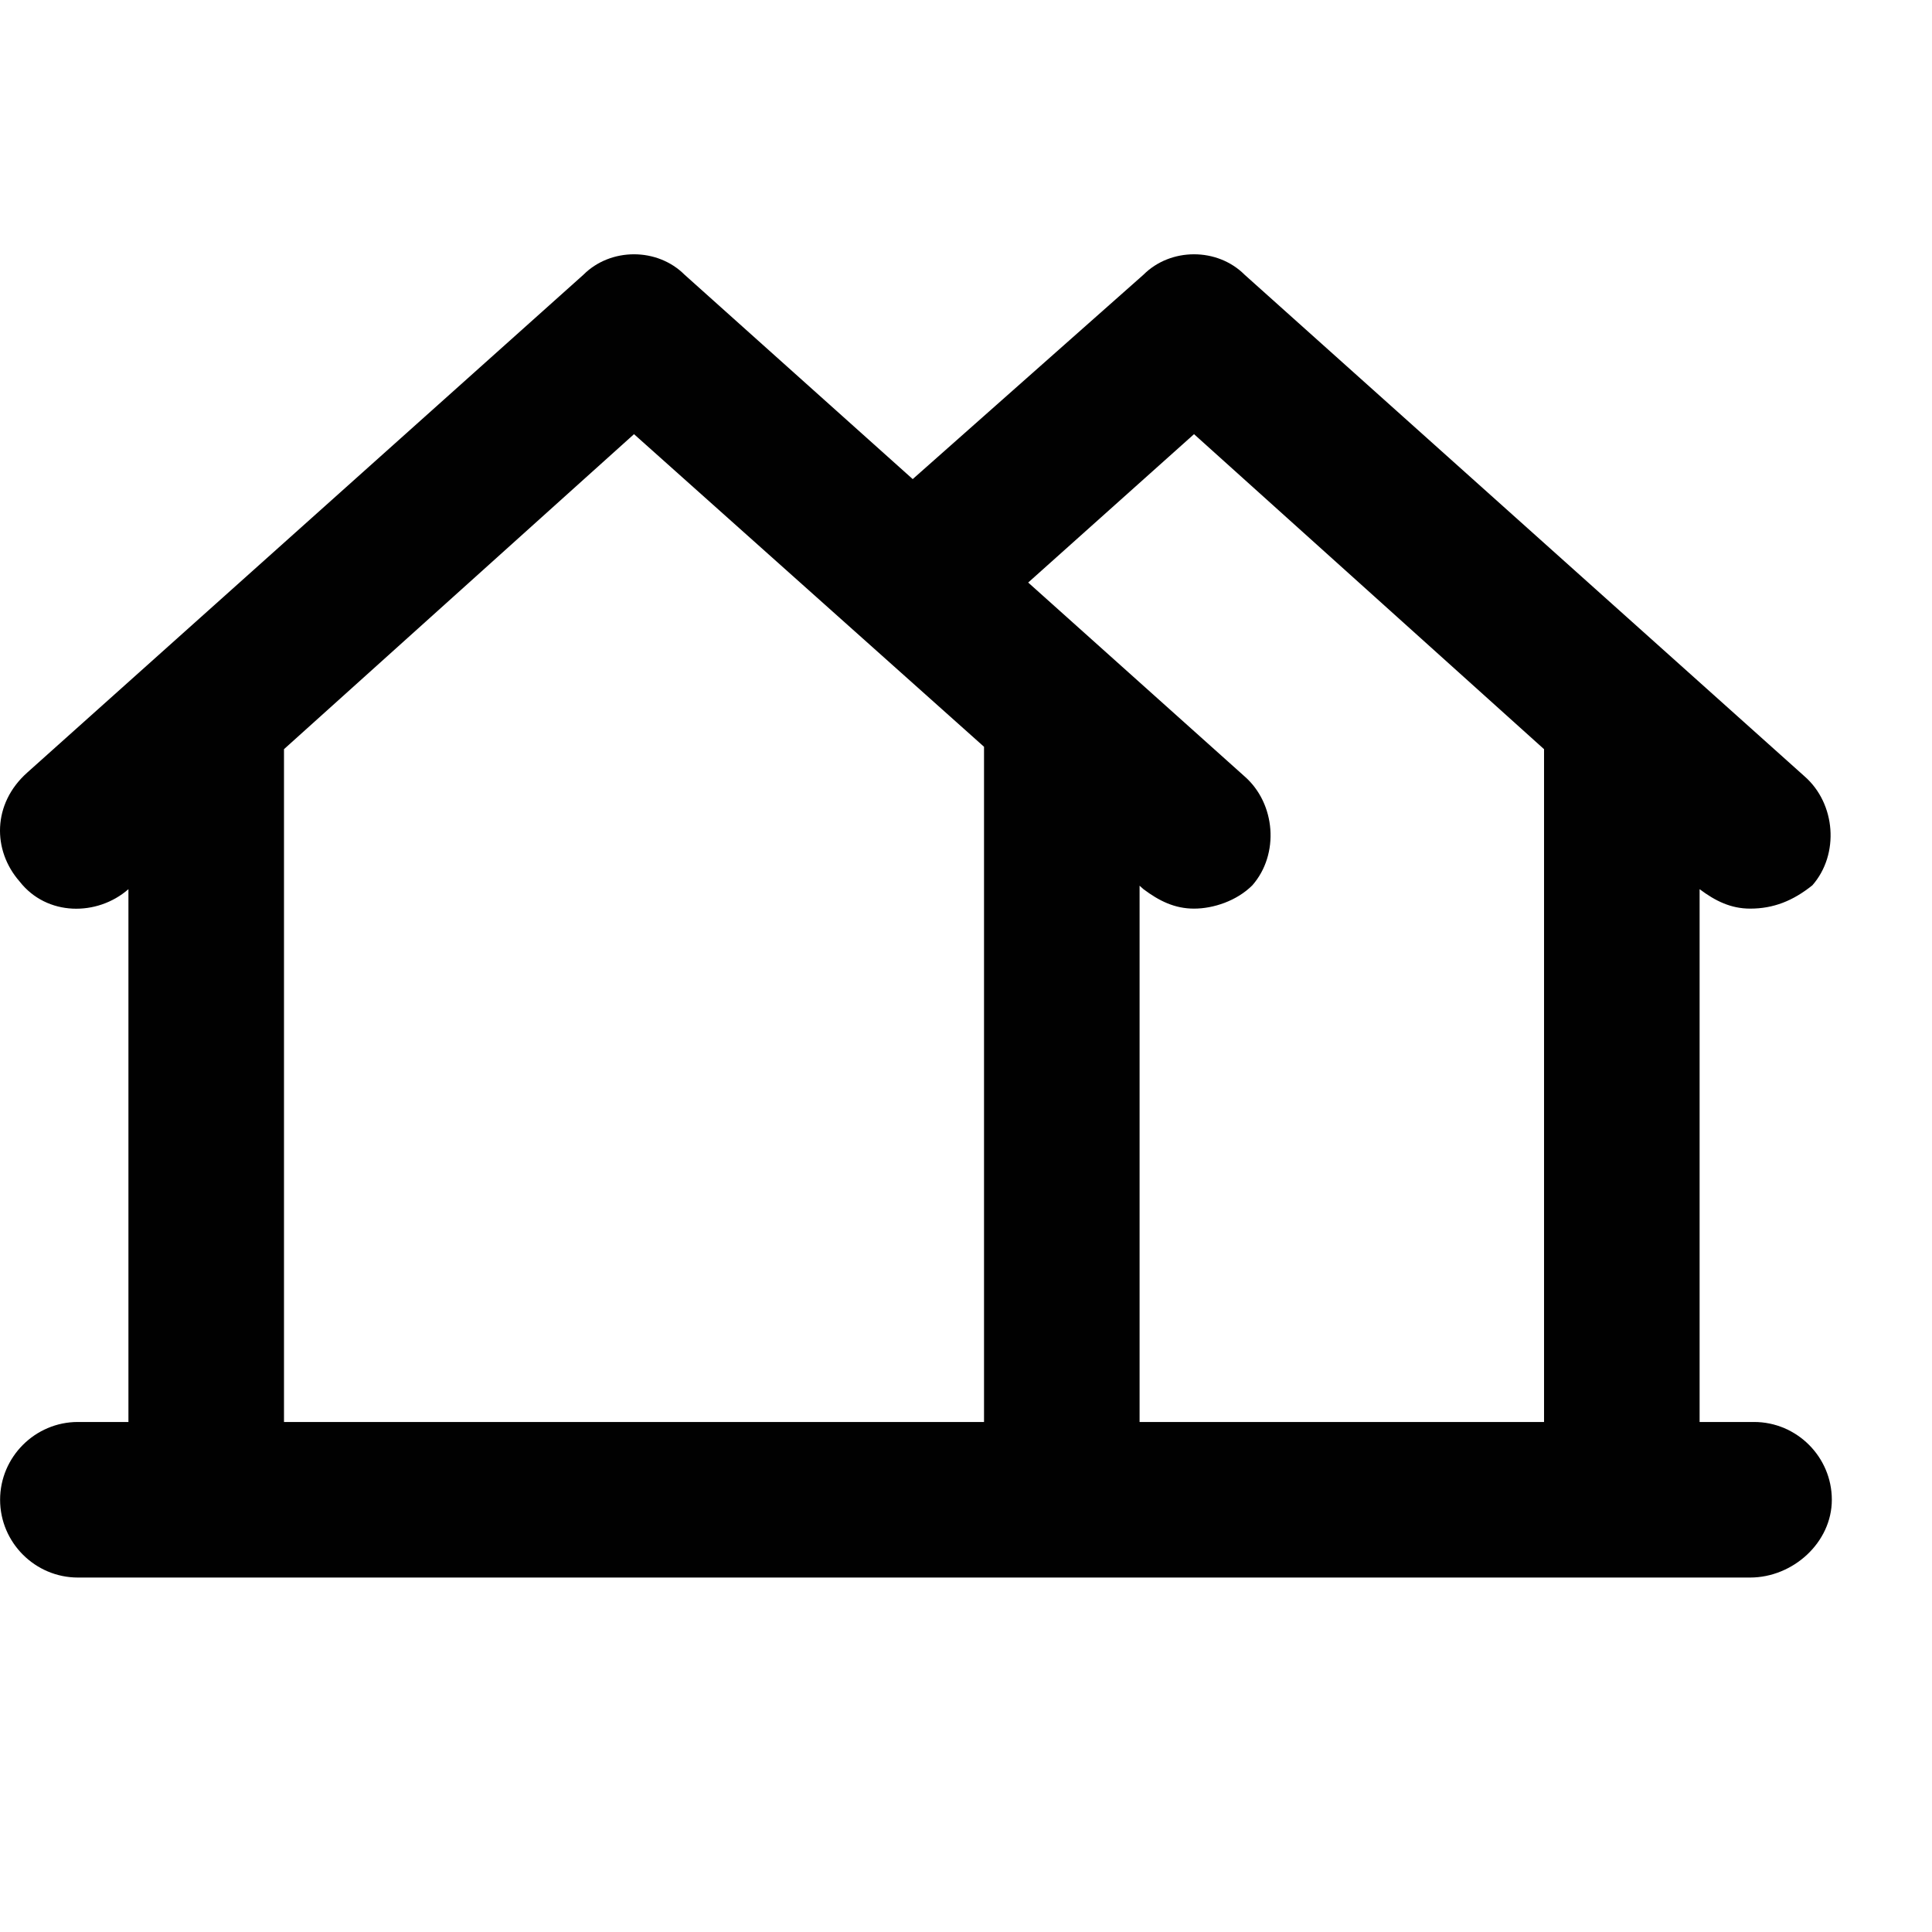
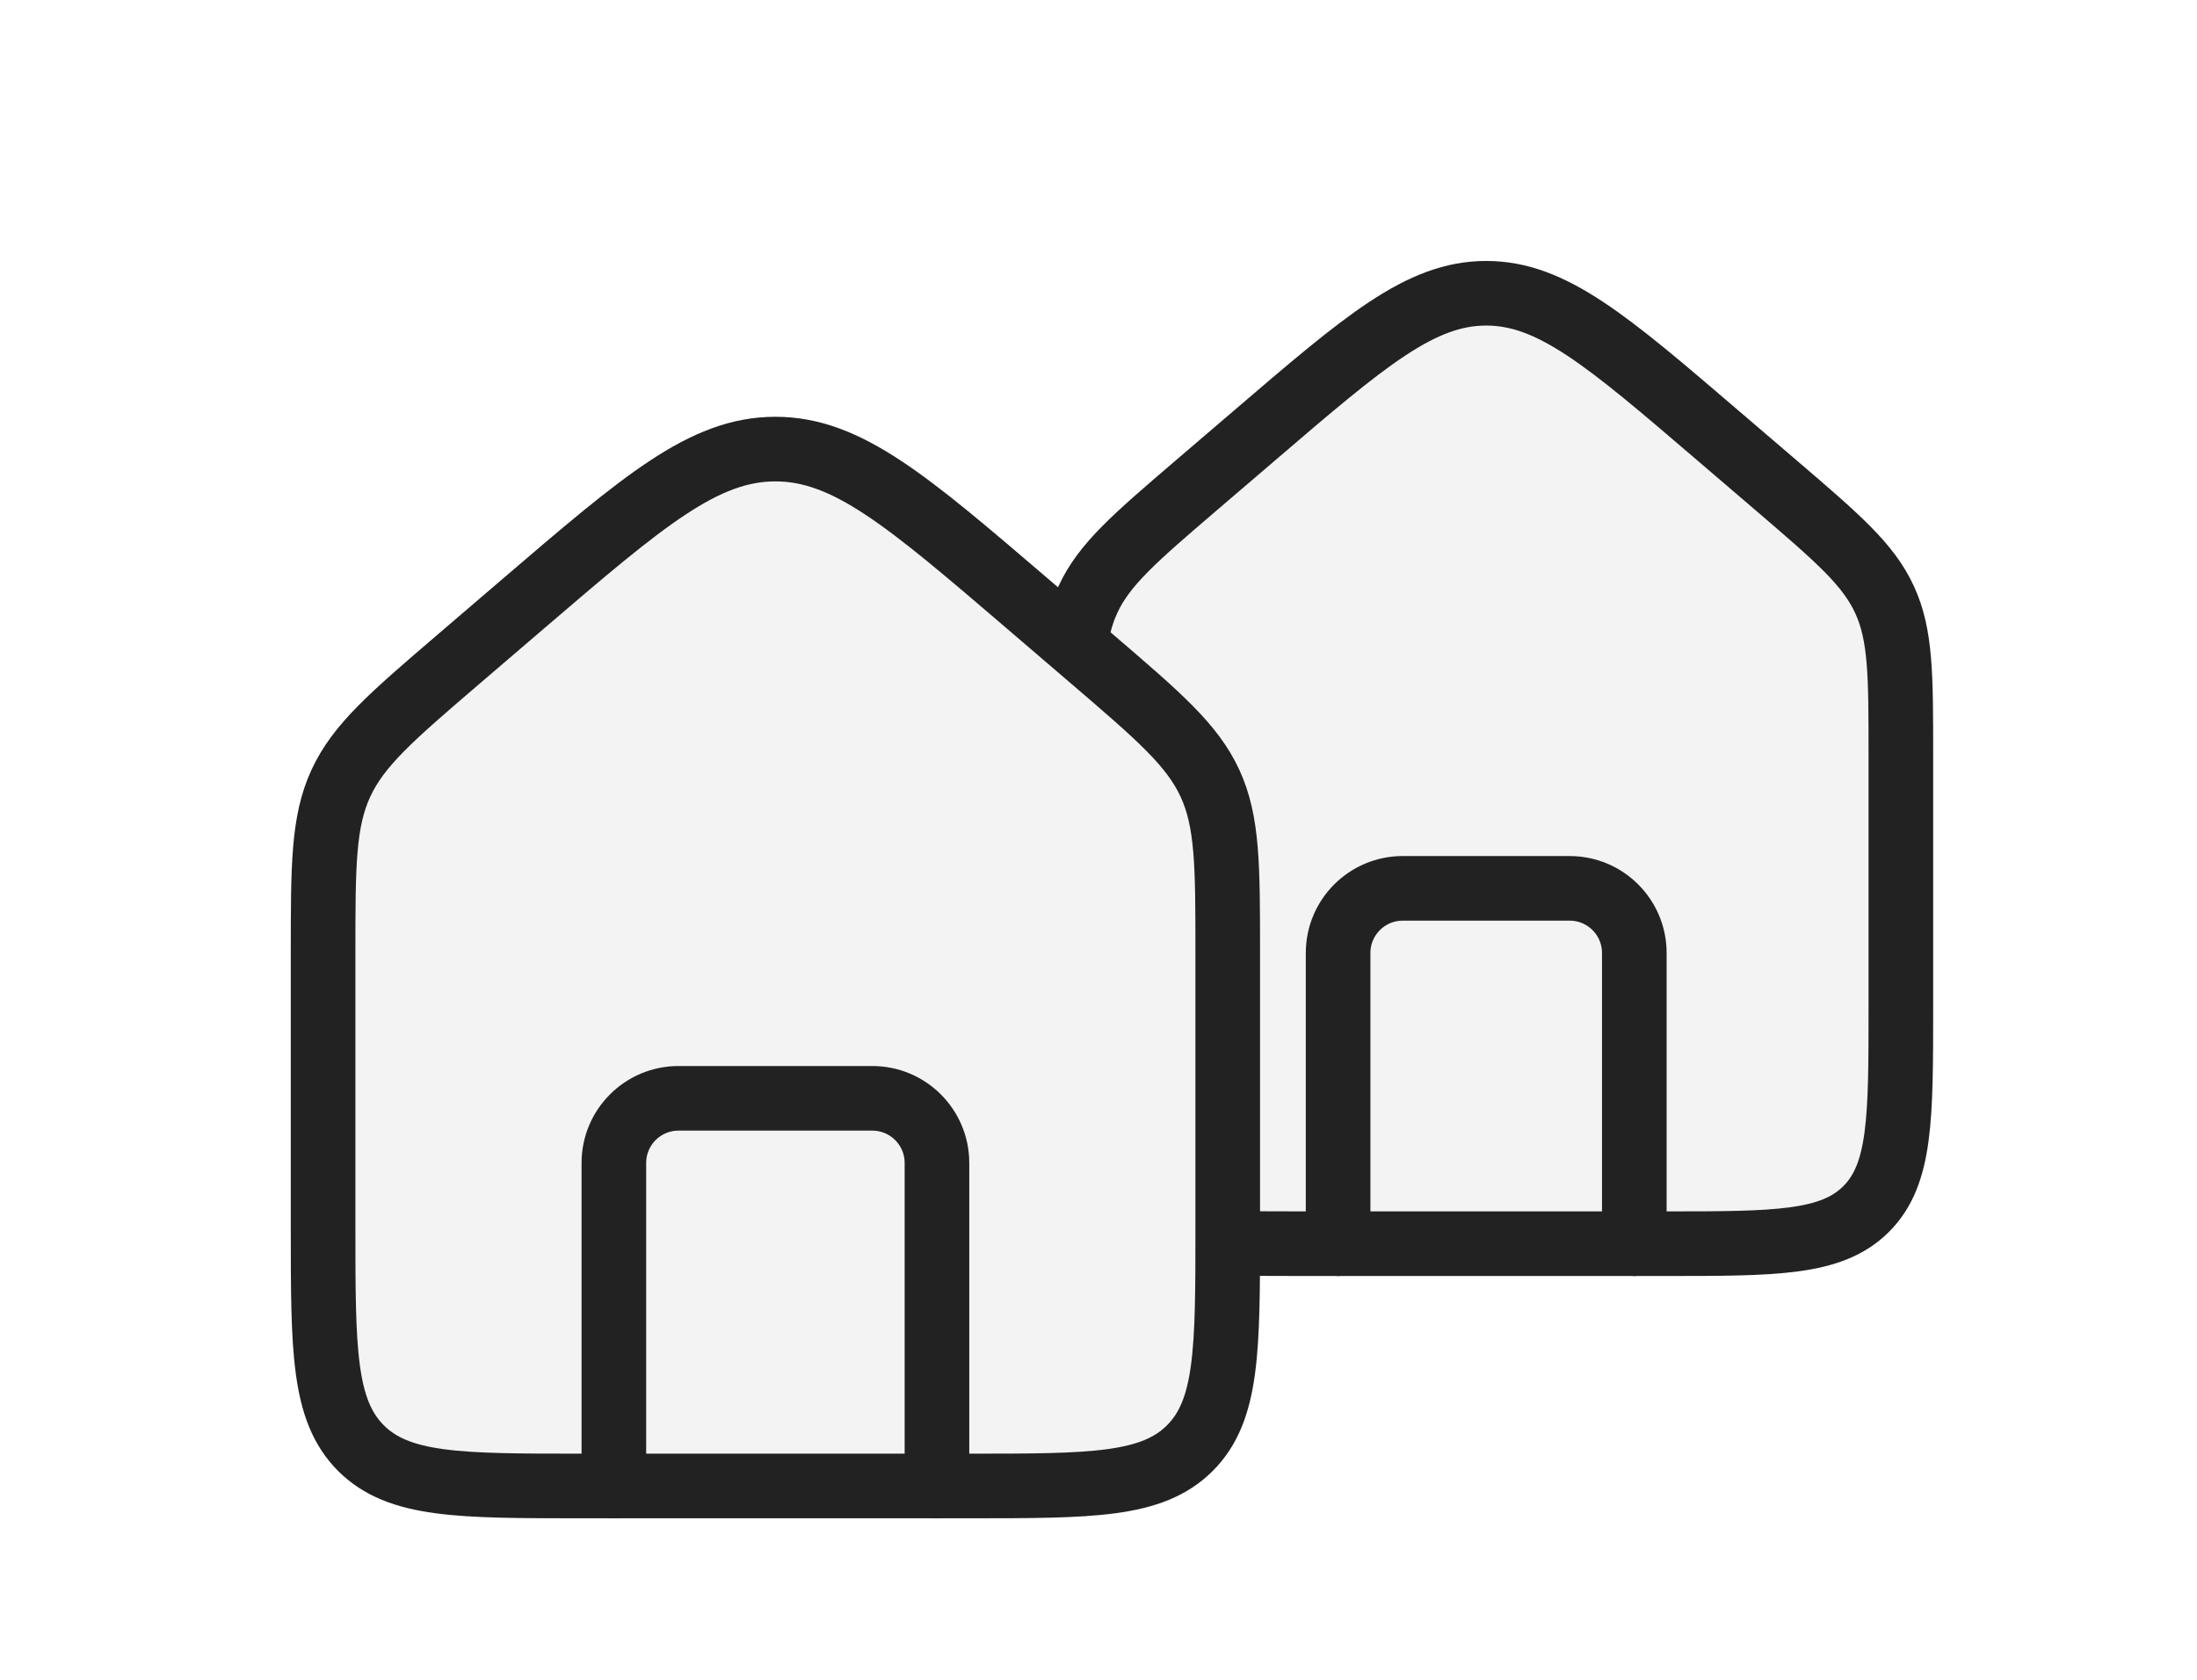
- <svg xmlns="http://www.w3.org/2000/svg" version="1.1" id="Layer_1" x="0px" y="0px" viewBox="0 0 540 540" style="enable-background:new 0 0 512.004 512.004;" xml:space="preserve">
-   <g>
-     <g>
-       <path style="fill:#010101;" d="M490.264,397.448h-15.218V248.529c4.348,3.261,8.696,5.435,14.131,5.435    c6.522,0,11.957-2.174,17.392-6.522c7.609-8.696,6.522-22.827-2.174-30.436L347.866,76.782c-7.609-7.609-20.653-7.609-28.262,0    l-64.498,57.126l-63.769-57.126c-7.609-7.609-20.653-7.609-28.262,0L7.635,215.919c-9.783,8.696-9.783,21.74-2.174,30.436    c7.609,9.783,21.74,9.783,30.436,2.174v148.919H21.766c-11.957,0-21.74,9.783-21.74,21.74c0,11.957,9.783,21.74,21.74,21.74    h35.871h156.528h82.612h156.528h35.871c11.957,0,22.827-9.783,22.827-21.74C512.004,407.231,502.221,397.448,490.264,397.448z     M79.377,209.397l97.83-88.047l97.83,87.375v188.724h-60.872H79.377V209.397z M318.517,397.448v-149.89l1.087,0.971    c4.348,3.261,8.696,5.435,14.131,5.435s11.957-2.174,16.305-6.522c7.609-8.696,6.522-22.827-2.174-30.436l-60.483-54.183    l46.352-41.473l97.83,88.047v188.051H318.517z" />
-     </g>
-   </g>
+ <svg xmlns="http://www.w3.org/2000/svg" viewBox="0 0 34 26" fill="none">
+   <path d="M16.583 11.696C16.583 10.452 16.583 9.829 16.835 9.282C17.087 8.735 17.559 8.33 18.504 7.52L19.421 6.735C21.129 5.271 21.983 4.539 23 4.539C24.017 4.539 24.871 5.271 26.579 6.735L27.496 7.52C28.441 8.33 28.913 8.735 29.165 9.282C29.417 9.829 29.417 10.452 29.417 11.696V15.583C29.417 17.312 29.417 18.176 28.88 18.713C28.343 19.25 27.479 19.25 25.75 19.25H20.25C18.521 19.25 17.657 19.25 17.12 18.713C16.583 18.176 16.583 17.312 16.583 15.583V11.696Z" fill="#F3F3F3" stroke="#222222" />
+   <path d="M25.292 19.25V14.75C25.292 14.198 24.844 13.75 24.292 13.75H21.708C21.156 13.75 20.708 14.198 20.708 14.75V19.25" stroke="#222222" stroke-linecap="round" stroke-linejoin="round" />
+   <path d="M5 14.76C5 13.402 5 12.723 5.274 12.126C5.549 11.53 6.064 11.088 7.095 10.204L8.095 9.347C9.959 7.75 10.89 6.951 12 6.951C13.11 6.951 14.041 7.75 15.905 9.347L16.905 10.204C17.936 11.088 18.451 11.53 18.726 12.126C19 12.723 19 13.402 19 14.76V19C19 20.886 19 21.828 18.414 22.414C17.828 23 16.886 23 15 23H9C7.114 23 6.172 23 5.586 22.414C5 21.828 5 20.886 5 19V14.76Z" fill="#F3F3F3" stroke="#222222" />
+   <path d="M14.5 23V18C14.5 17.448 14.052 17 13.5 17H10.5C9.948 17 9.5 17.448 9.5 18V23" stroke="#222222" stroke-linecap="round" stroke-linejoin="round" />
</svg>
